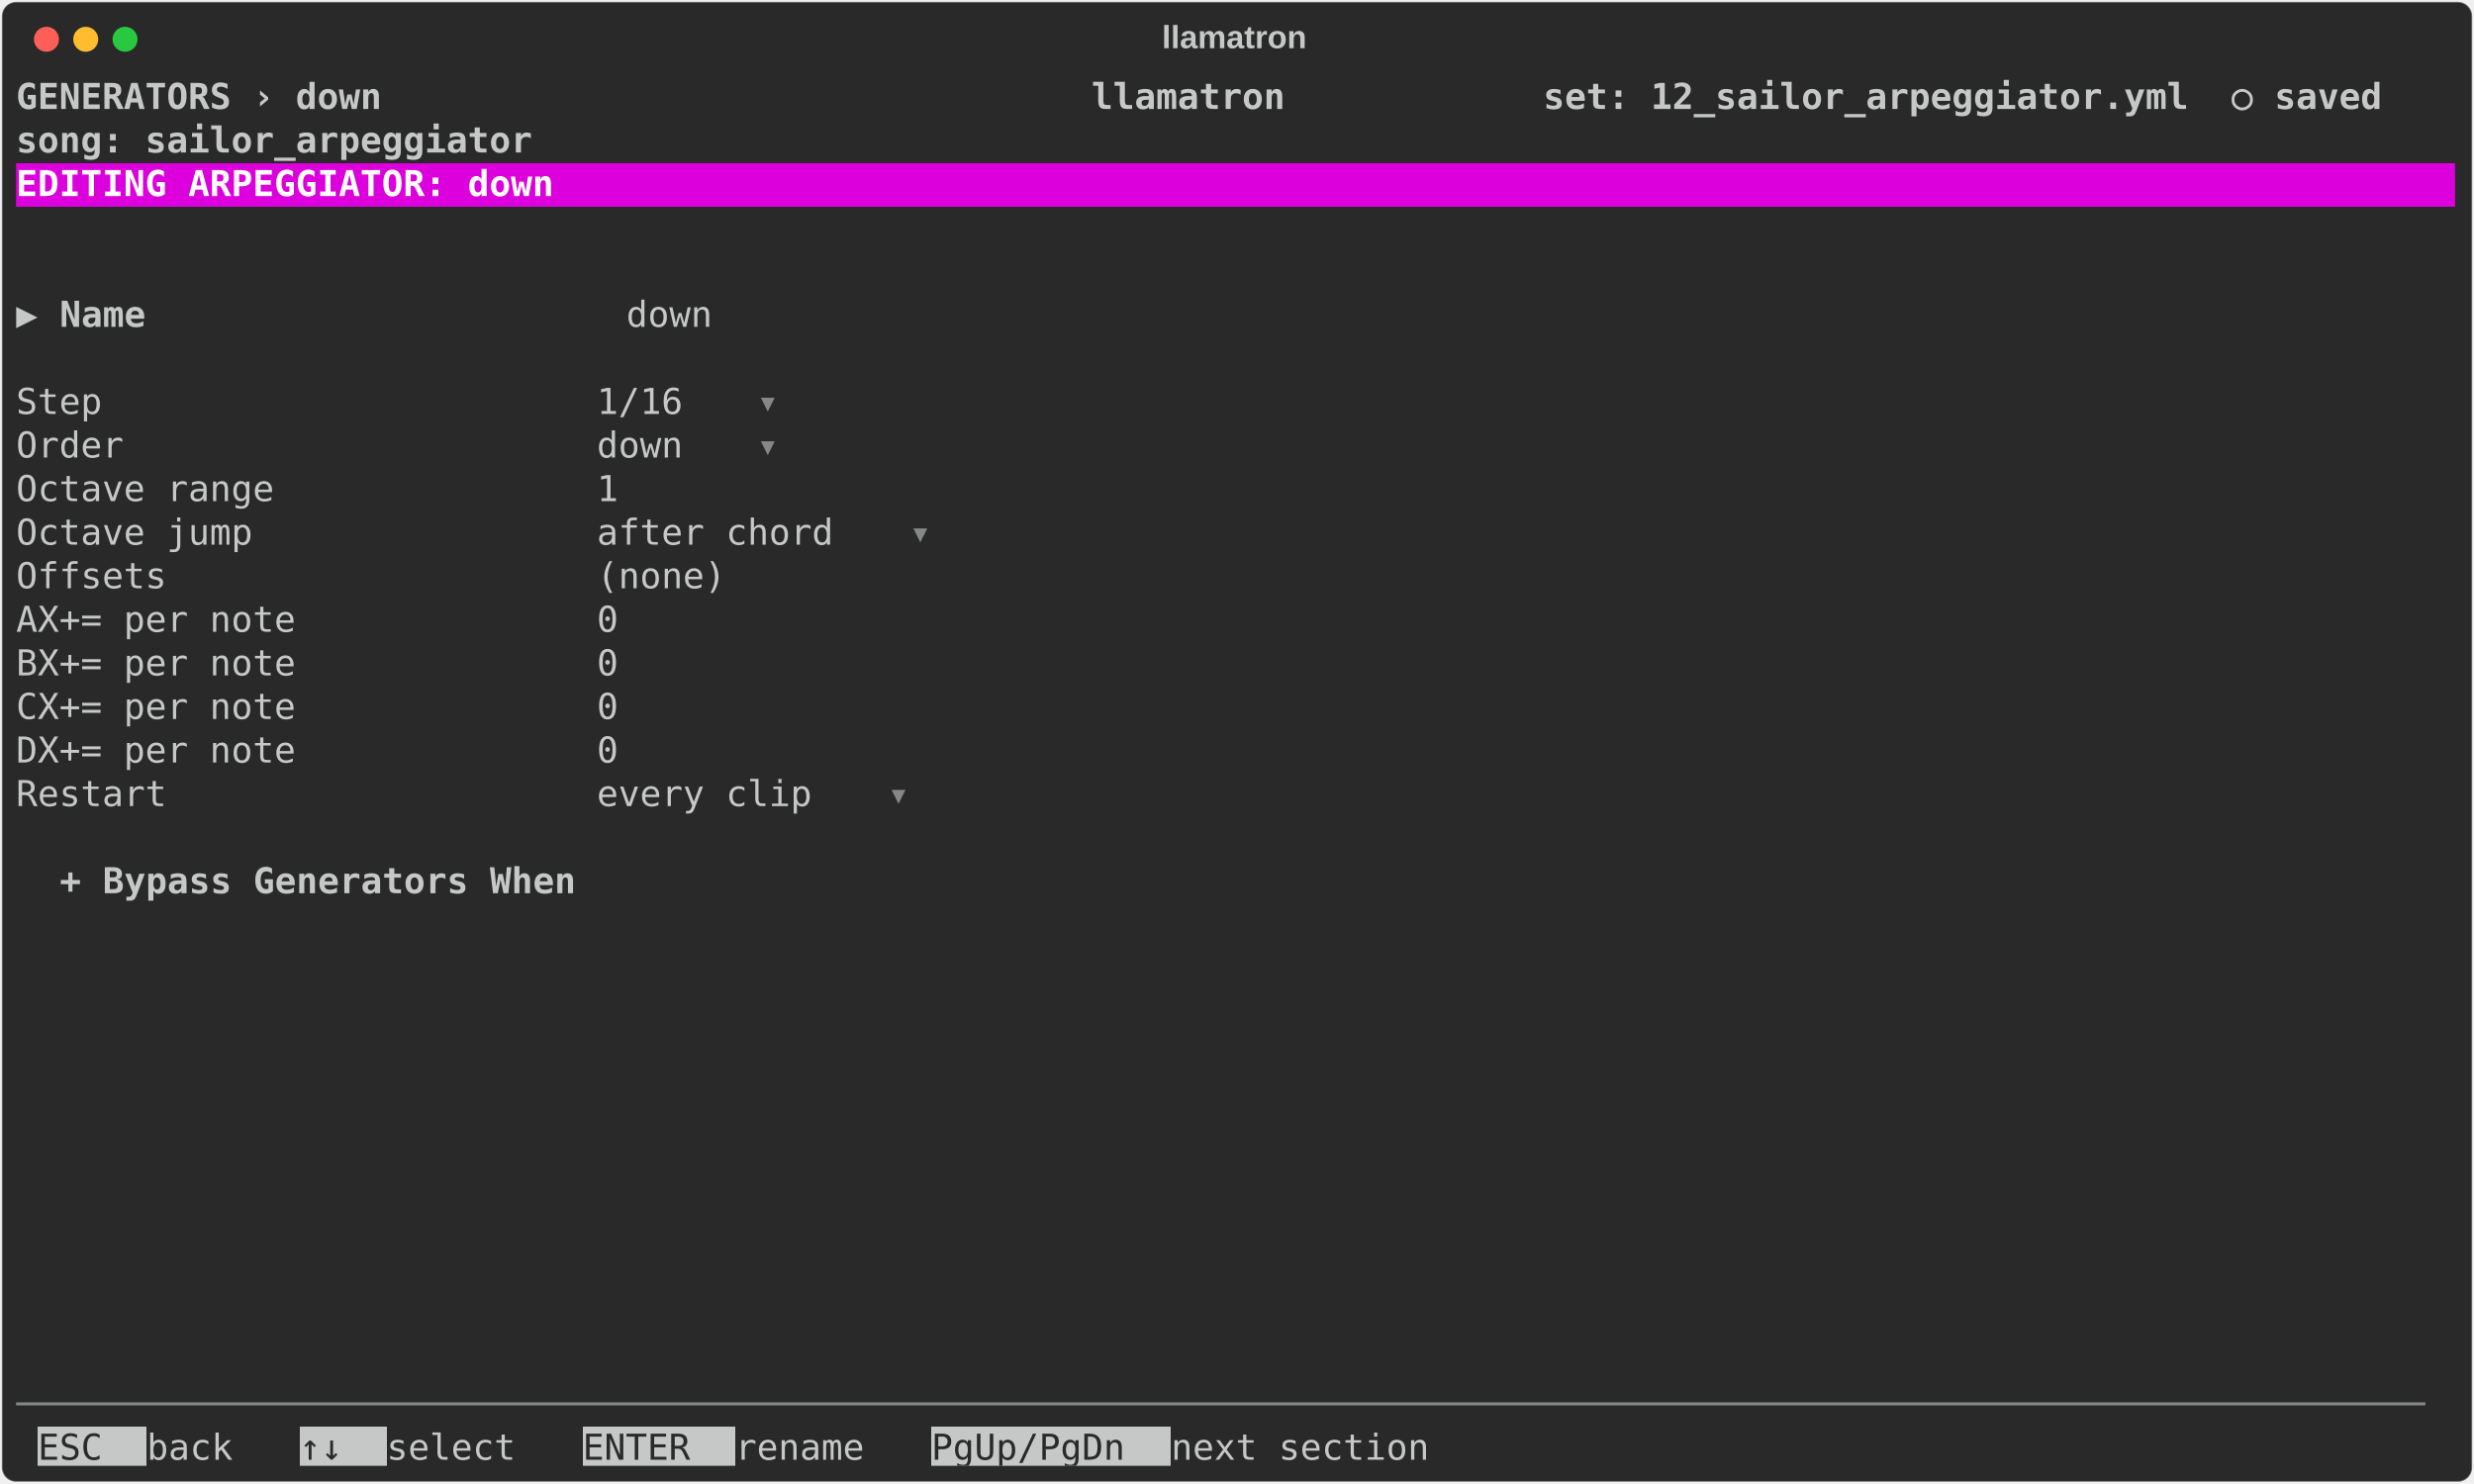
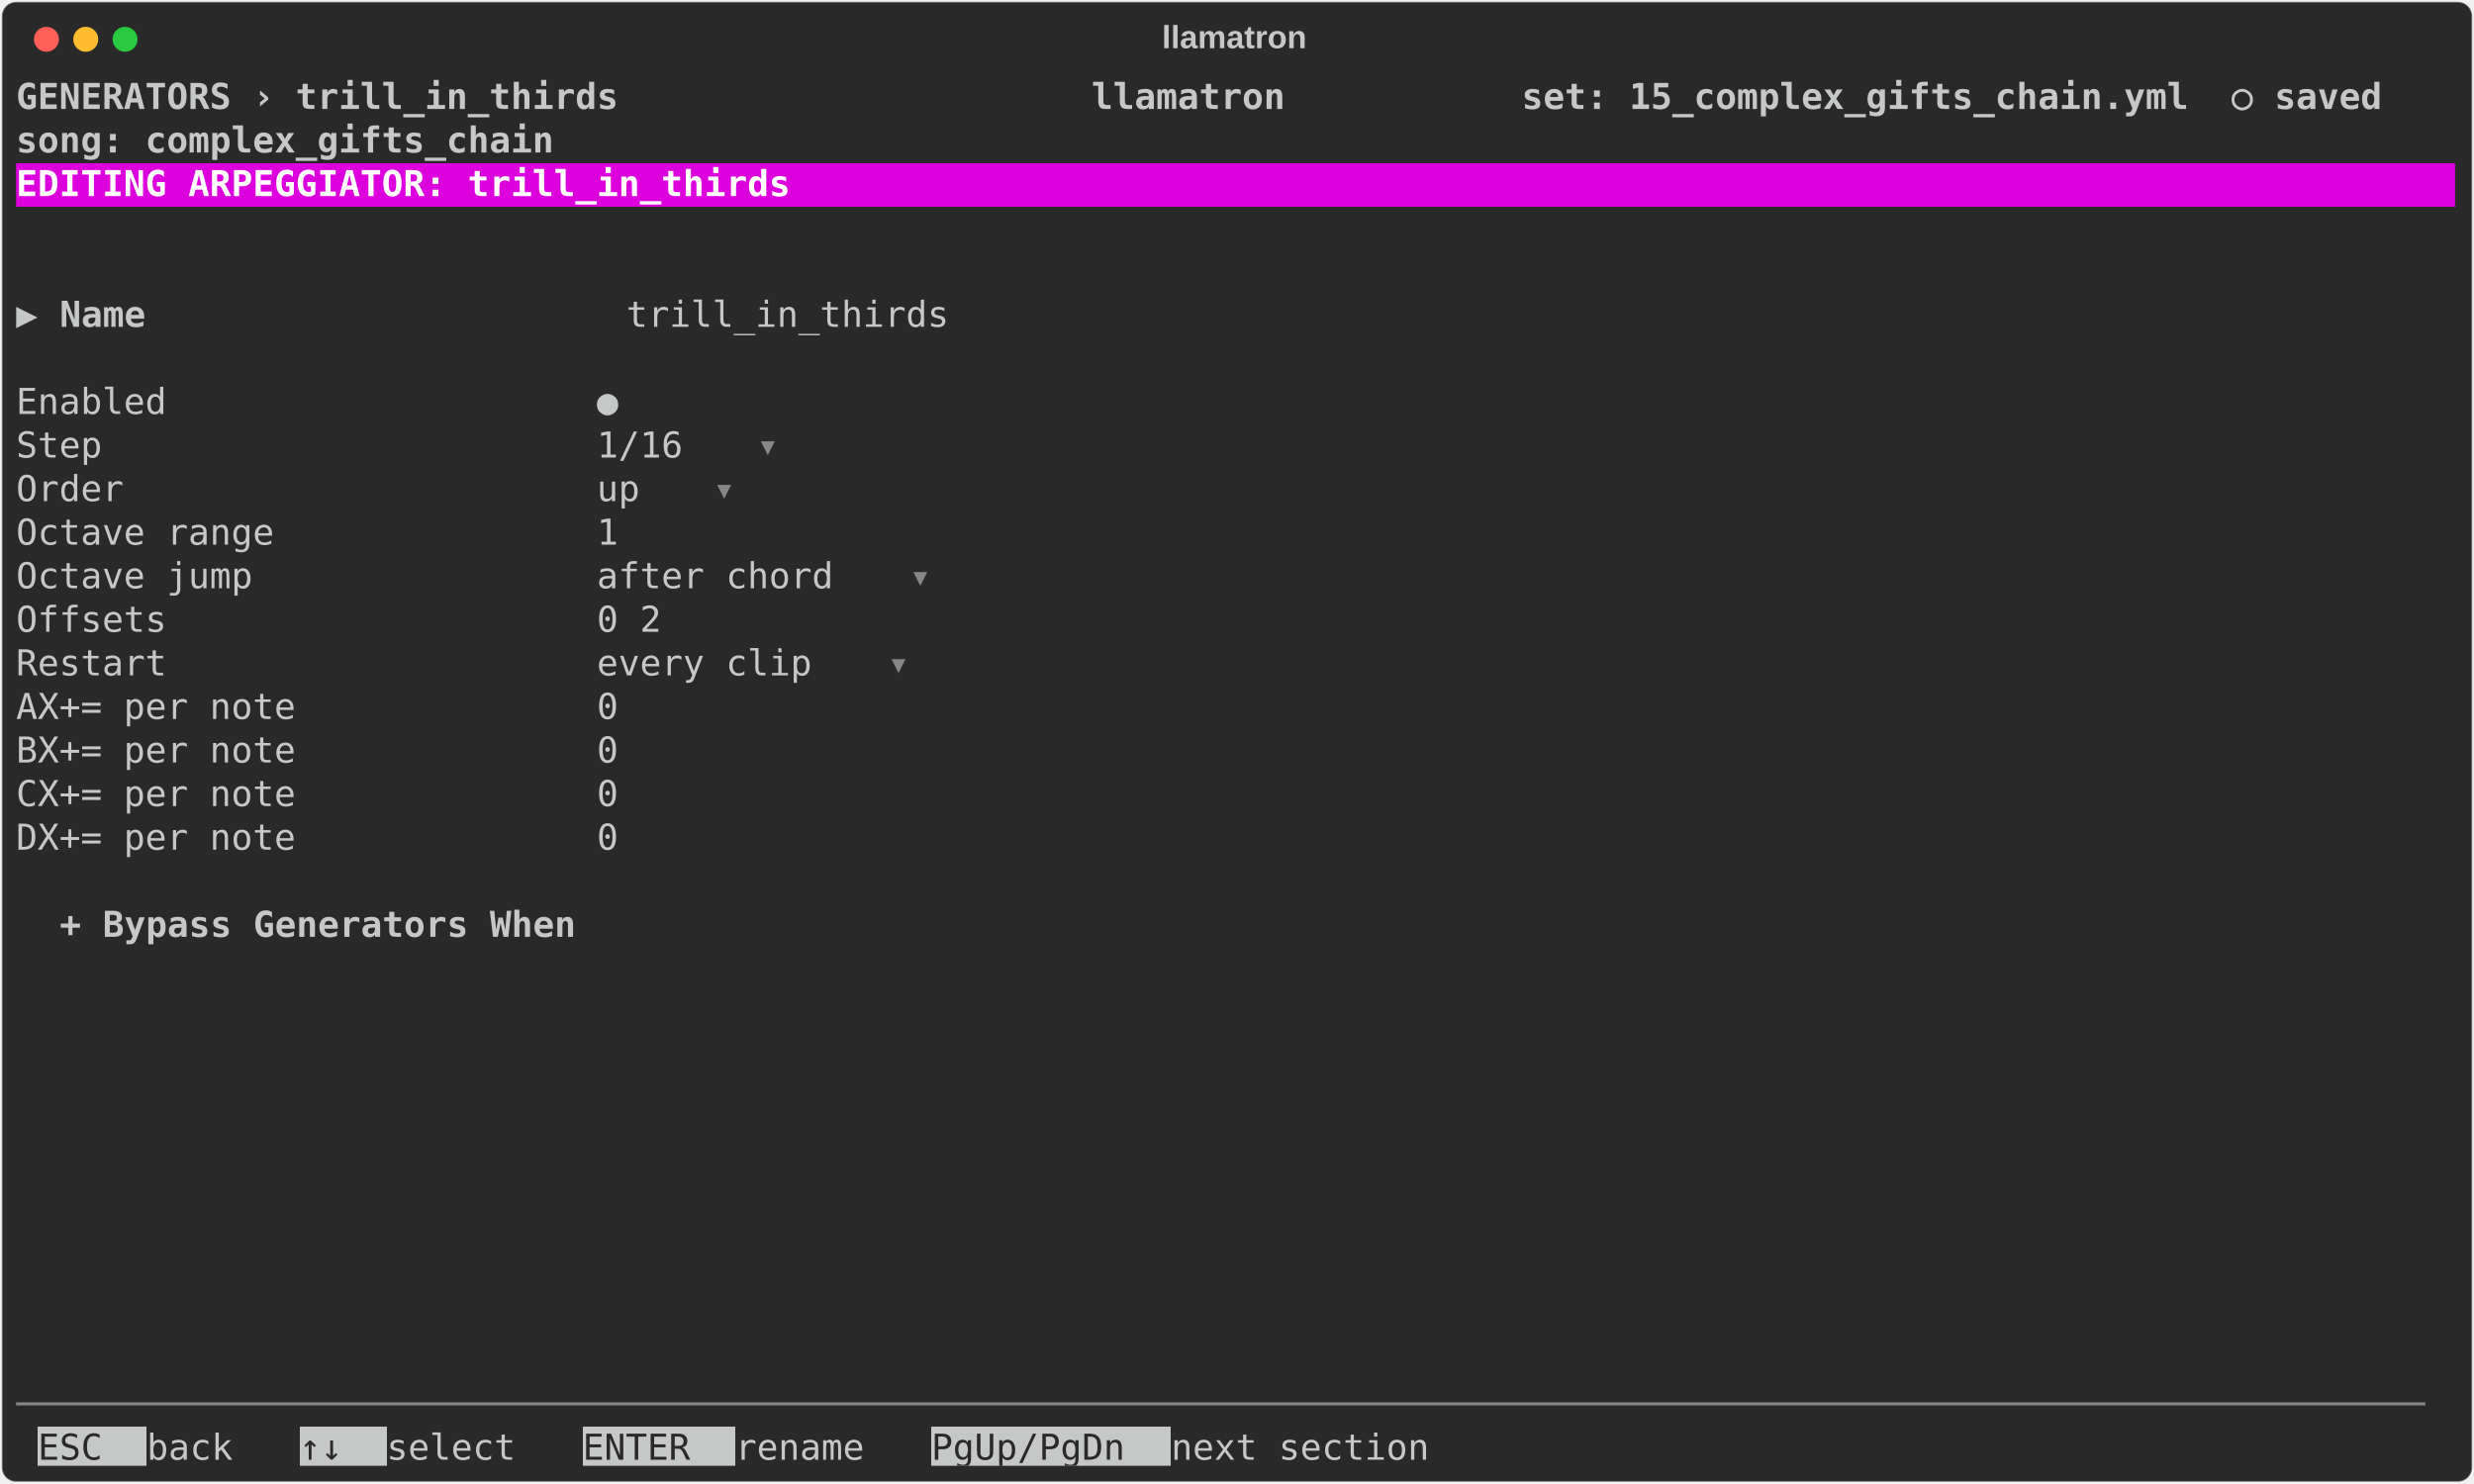
<svg xmlns="http://www.w3.org/2000/svg" class="rich-terminal" viewBox="0 0 1385 830.8">
  <style>

    @font-face {
        font-family: "Fira Code";
        src: local("FiraCode-Regular"),
                url("https://cdnjs.cloudflare.com/ajax/libs/firacode/6.2.0/woff2/FiraCode-Regular.woff2") format("woff2"),
                url("https://cdnjs.cloudflare.com/ajax/libs/firacode/6.2.0/woff/FiraCode-Regular.woff") format("woff");
        font-style: normal;
        font-weight: 400;
    }
    @font-face {
        font-family: "Fira Code";
        src: local("FiraCode-Bold"),
                url("https://cdnjs.cloudflare.com/ajax/libs/firacode/6.2.0/woff2/FiraCode-Bold.woff2") format("woff2"),
                url("https://cdnjs.cloudflare.com/ajax/libs/firacode/6.2.0/woff/FiraCode-Bold.woff") format("woff");
        font-style: bold;
        font-weight: 700;
    }

    .terminal-arp_editor-matrix {
        font-family: Fira Code, monospace;
        font-size: 20px;
        line-height: 24.4px;
        font-variant-east-asian: full-width;
    }

    .terminal-arp_editor-title {
        font-size: 18px;
        font-weight: bold;
        font-family: arial;
    }

    .terminal-arp_editor-r1 { fill: #c5c8c6;font-weight: bold }
.terminal-arp_editor-r2 { fill: #c5c8c6 }
.terminal-arp_editor-r3 { fill: #ffffff;font-weight: bold }
.terminal-arp_editor-r4 { fill: #868887 }
.terminal-arp_editor-r5 { fill: #292929 }
    </style>
  <defs>
    <clipPath id="terminal-arp_editor-clip-terminal">
      <rect x="0" y="0" width="1365.4" height="779.8" />
    </clipPath>
    <clipPath id="terminal-arp_editor-line-0">
      <rect x="0" y="1.5" width="1366.4" height="24.65" />
    </clipPath>
    <clipPath id="terminal-arp_editor-line-1">
      <rect x="0" y="25.9" width="1366.4" height="24.65" />
    </clipPath>
    <clipPath id="terminal-arp_editor-line-2">
      <rect x="0" y="50.3" width="1366.4" height="24.65" />
    </clipPath>
    <clipPath id="terminal-arp_editor-line-3">
      <rect x="0" y="74.7" width="1366.4" height="24.65" />
    </clipPath>
    <clipPath id="terminal-arp_editor-line-4">
      <rect x="0" y="99.1" width="1366.4" height="24.65" />
    </clipPath>
    <clipPath id="terminal-arp_editor-line-5">
      <rect x="0" y="123.5" width="1366.4" height="24.65" />
    </clipPath>
    <clipPath id="terminal-arp_editor-line-6">
      <rect x="0" y="147.9" width="1366.4" height="24.65" />
    </clipPath>
    <clipPath id="terminal-arp_editor-line-7">
      <rect x="0" y="172.3" width="1366.4" height="24.65" />
    </clipPath>
    <clipPath id="terminal-arp_editor-line-8">
      <rect x="0" y="196.7" width="1366.4" height="24.65" />
    </clipPath>
    <clipPath id="terminal-arp_editor-line-9">
      <rect x="0" y="221.1" width="1366.4" height="24.65" />
    </clipPath>
    <clipPath id="terminal-arp_editor-line-10">
      <rect x="0" y="245.5" width="1366.4" height="24.65" />
    </clipPath>
    <clipPath id="terminal-arp_editor-line-11">
      <rect x="0" y="269.9" width="1366.4" height="24.65" />
    </clipPath>
    <clipPath id="terminal-arp_editor-line-12">
      <rect x="0" y="294.3" width="1366.4" height="24.65" />
    </clipPath>
    <clipPath id="terminal-arp_editor-line-13">
      <rect x="0" y="318.7" width="1366.4" height="24.65" />
    </clipPath>
    <clipPath id="terminal-arp_editor-line-14">
      <rect x="0" y="343.1" width="1366.4" height="24.65" />
    </clipPath>
    <clipPath id="terminal-arp_editor-line-15">
      <rect x="0" y="367.5" width="1366.4" height="24.65" />
    </clipPath>
    <clipPath id="terminal-arp_editor-line-16">
      <rect x="0" y="391.9" width="1366.4" height="24.65" />
    </clipPath>
    <clipPath id="terminal-arp_editor-line-17">
      <rect x="0" y="416.3" width="1366.4" height="24.65" />
    </clipPath>
    <clipPath id="terminal-arp_editor-line-18">
      <rect x="0" y="440.7" width="1366.4" height="24.65" />
    </clipPath>
    <clipPath id="terminal-arp_editor-line-19">
      <rect x="0" y="465.1" width="1366.4" height="24.65" />
    </clipPath>
    <clipPath id="terminal-arp_editor-line-20">
      <rect x="0" y="489.5" width="1366.4" height="24.65" />
    </clipPath>
    <clipPath id="terminal-arp_editor-line-21">
      <rect x="0" y="513.9" width="1366.4" height="24.65" />
    </clipPath>
    <clipPath id="terminal-arp_editor-line-22">
      <rect x="0" y="538.3" width="1366.4" height="24.65" />
    </clipPath>
    <clipPath id="terminal-arp_editor-line-23">
      <rect x="0" y="562.7" width="1366.4" height="24.65" />
    </clipPath>
    <clipPath id="terminal-arp_editor-line-24">
      <rect x="0" y="587.1" width="1366.4" height="24.65" />
    </clipPath>
    <clipPath id="terminal-arp_editor-line-25">
      <rect x="0" y="611.5" width="1366.4" height="24.65" />
    </clipPath>
    <clipPath id="terminal-arp_editor-line-26">
      <rect x="0" y="635.9" width="1366.4" height="24.65" />
    </clipPath>
    <clipPath id="terminal-arp_editor-line-27">
      <rect x="0" y="660.3" width="1366.4" height="24.65" />
    </clipPath>
    <clipPath id="terminal-arp_editor-line-28">
      <rect x="0" y="684.7" width="1366.4" height="24.65" />
    </clipPath>
    <clipPath id="terminal-arp_editor-line-29">
      <rect x="0" y="709.1" width="1366.4" height="24.65" />
    </clipPath>
    <clipPath id="terminal-arp_editor-line-30">
      <rect x="0" y="733.5" width="1366.4" height="24.65" />
    </clipPath>
  </defs>
  <rect fill="#292929" stroke="rgba(255,255,255,0.35)" stroke-width="1" x="1" y="1" width="1383" height="828.8" rx="8" />
  <text class="terminal-arp_editor-title" fill="#c5c8c6" text-anchor="middle" x="691" y="27">llamatron</text>
  <g transform="translate(26,22)">
    <circle cx="0" cy="0" r="7" fill="#ff5f57" />
    <circle cx="22" cy="0" r="7" fill="#febc2e" />
    <circle cx="44" cy="0" r="7" fill="#28c840" />
  </g>
  <g transform="translate(9, 41)" clip-path="url(#terminal-arp_editor-clip-terminal)">
    <rect fill="#dc00dc" x="0" y="50.3" width="1366.4" height="24.65" shape-rendering="crispEdges" />
    <rect fill="#c5c8c6" x="12.2" y="757.9" width="61" height="24.65" shape-rendering="crispEdges" />
    <rect fill="#c5c8c6" x="158.6" y="757.9" width="48.8" height="24.65" shape-rendering="crispEdges" />
    <rect fill="#c5c8c6" x="317.2" y="757.9" width="85.4" height="24.65" shape-rendering="crispEdges" />
    <rect fill="#c5c8c6" x="512.4" y="757.9" width="134.2" height="24.65" shape-rendering="crispEdges" />
    <g class="terminal-arp_editor-matrix">
-       <text class="terminal-arp_editor-r1" x="0" y="20" textLength="1366.4" clip-path="url(#terminal-arp_editor-line-0)"> GENERATORS › down                                 llamatron            set: 12_sailor_arpeggiator.yml  ○ saved </text>
+       <text class="terminal-arp_editor-r1" x="0" y="20" textLength="1366.4" clip-path="url(#terminal-arp_editor-line-0)"> GENERATORS › trill_in_thirds                      llamatron           set: 15_complex_gifts_chain.yml  ○ saved </text>
      <text class="terminal-arp_editor-r2" x="1366.4" y="20" textLength="12.2" clip-path="url(#terminal-arp_editor-line-0)">
</text>
-       <text class="terminal-arp_editor-r1" x="0" y="44.4" textLength="1366.4" clip-path="url(#terminal-arp_editor-line-1)">                                                                        song: sailor_arpeggiator                </text>
+       <text class="terminal-arp_editor-r1" x="0" y="44.4" textLength="1366.4" clip-path="url(#terminal-arp_editor-line-1)">                                                                       song: complex_gifts_chain                </text>
      <text class="terminal-arp_editor-r2" x="1366.4" y="44.4" textLength="12.2" clip-path="url(#terminal-arp_editor-line-1)">
</text>
-       <text class="terminal-arp_editor-r3" x="0" y="68.8" textLength="1366.4" clip-path="url(#terminal-arp_editor-line-2)"> EDITING ARPEGGIATOR: down                                                                                      </text>
+       <text class="terminal-arp_editor-r3" x="0" y="68.8" textLength="1366.4" clip-path="url(#terminal-arp_editor-line-2)"> EDITING ARPEGGIATOR: trill_in_thirds                                                                           </text>
      <text class="terminal-arp_editor-r2" x="1366.4" y="68.8" textLength="12.2" clip-path="url(#terminal-arp_editor-line-2)">
</text>
      <text class="terminal-arp_editor-r2" x="1366.4" y="93.2" textLength="12.2" clip-path="url(#terminal-arp_editor-line-3)">
</text>
      <text class="terminal-arp_editor-r2" x="1366.4" y="117.6" textLength="12.2" clip-path="url(#terminal-arp_editor-line-4)">
</text>
      <text class="terminal-arp_editor-r2" x="0" y="142" textLength="24.4" clip-path="url(#terminal-arp_editor-line-5)">▶ </text>
      <text class="terminal-arp_editor-r1" x="24.4" y="142" textLength="317.2" clip-path="url(#terminal-arp_editor-line-5)">Name                      </text>
-       <text class="terminal-arp_editor-r2" x="341.6" y="142" textLength="73.2" clip-path="url(#terminal-arp_editor-line-5)"> down </text>
+       <text class="terminal-arp_editor-r2" x="341.6" y="142" textLength="207.4" clip-path="url(#terminal-arp_editor-line-5)"> trill_in_thirds </text>
      <text class="terminal-arp_editor-r2" x="1366.4" y="142" textLength="12.2" clip-path="url(#terminal-arp_editor-line-5)">
</text>
      <text class="terminal-arp_editor-r2" x="1366.4" y="166.4" textLength="12.2" clip-path="url(#terminal-arp_editor-line-6)">
</text>
-       <text class="terminal-arp_editor-r2" x="0" y="190.8" textLength="414.8" clip-path="url(#terminal-arp_editor-line-7)">  Step                       1/16 </text>
-       <text class="terminal-arp_editor-r4" x="414.8" y="190.8" textLength="12.2" clip-path="url(#terminal-arp_editor-line-7)">▾</text>
+       <text class="terminal-arp_editor-r2" x="0" y="190.8" textLength="378.2" clip-path="url(#terminal-arp_editor-line-7)">  Enabled                    ● </text>
      <text class="terminal-arp_editor-r2" x="1366.4" y="190.8" textLength="12.2" clip-path="url(#terminal-arp_editor-line-7)">
</text>
-       <text class="terminal-arp_editor-r2" x="0" y="215.2" textLength="414.8" clip-path="url(#terminal-arp_editor-line-8)">  Order                      down </text>
+       <text class="terminal-arp_editor-r2" x="0" y="215.2" textLength="414.8" clip-path="url(#terminal-arp_editor-line-8)">  Step                       1/16 </text>
      <text class="terminal-arp_editor-r4" x="414.8" y="215.2" textLength="12.2" clip-path="url(#terminal-arp_editor-line-8)">▾</text>
      <text class="terminal-arp_editor-r2" x="1366.4" y="215.2" textLength="12.2" clip-path="url(#terminal-arp_editor-line-8)">
</text>
-       <text class="terminal-arp_editor-r2" x="0" y="239.6" textLength="378.2" clip-path="url(#terminal-arp_editor-line-9)">  Octave range               1 </text>
+       <text class="terminal-arp_editor-r2" x="0" y="239.6" textLength="390.4" clip-path="url(#terminal-arp_editor-line-9)">  Order                      up </text>
+       <text class="terminal-arp_editor-r4" x="390.4" y="239.6" textLength="12.2" clip-path="url(#terminal-arp_editor-line-9)">▾</text>
      <text class="terminal-arp_editor-r2" x="1366.4" y="239.6" textLength="12.2" clip-path="url(#terminal-arp_editor-line-9)">
</text>
-       <text class="terminal-arp_editor-r2" x="0" y="264" textLength="500.2" clip-path="url(#terminal-arp_editor-line-10)">  Octave jump                after chord </text>
-       <text class="terminal-arp_editor-r4" x="500.2" y="264" textLength="12.2" clip-path="url(#terminal-arp_editor-line-10)">▾</text>
+       <text class="terminal-arp_editor-r2" x="0" y="264" textLength="378.2" clip-path="url(#terminal-arp_editor-line-10)">  Octave range               1 </text>
      <text class="terminal-arp_editor-r2" x="1366.4" y="264" textLength="12.2" clip-path="url(#terminal-arp_editor-line-10)">
</text>
-       <text class="terminal-arp_editor-r2" x="0" y="288.4" textLength="439.2" clip-path="url(#terminal-arp_editor-line-11)">  Offsets                    (none) </text>
+       <text class="terminal-arp_editor-r2" x="0" y="288.4" textLength="500.2" clip-path="url(#terminal-arp_editor-line-11)">  Octave jump                after chord </text>
+       <text class="terminal-arp_editor-r4" x="500.2" y="288.4" textLength="12.2" clip-path="url(#terminal-arp_editor-line-11)">▾</text>
      <text class="terminal-arp_editor-r2" x="1366.4" y="288.4" textLength="12.2" clip-path="url(#terminal-arp_editor-line-11)">
</text>
-       <text class="terminal-arp_editor-r2" x="0" y="312.8" textLength="378.2" clip-path="url(#terminal-arp_editor-line-12)">  AX+= per note              0 </text>
+       <text class="terminal-arp_editor-r2" x="0" y="312.8" textLength="402.6" clip-path="url(#terminal-arp_editor-line-12)">  Offsets                    0 2 </text>
      <text class="terminal-arp_editor-r2" x="1366.4" y="312.8" textLength="12.2" clip-path="url(#terminal-arp_editor-line-12)">
</text>
-       <text class="terminal-arp_editor-r2" x="0" y="337.2" textLength="378.2" clip-path="url(#terminal-arp_editor-line-13)">  BX+= per note              0 </text>
+       <text class="terminal-arp_editor-r2" x="0" y="337.2" textLength="488" clip-path="url(#terminal-arp_editor-line-13)">  Restart                    every clip </text>
+       <text class="terminal-arp_editor-r4" x="488" y="337.2" textLength="12.2" clip-path="url(#terminal-arp_editor-line-13)">▾</text>
      <text class="terminal-arp_editor-r2" x="1366.4" y="337.2" textLength="12.2" clip-path="url(#terminal-arp_editor-line-13)">
</text>
-       <text class="terminal-arp_editor-r2" x="0" y="361.6" textLength="378.2" clip-path="url(#terminal-arp_editor-line-14)">  CX+= per note              0 </text>
+       <text class="terminal-arp_editor-r2" x="0" y="361.6" textLength="378.2" clip-path="url(#terminal-arp_editor-line-14)">  AX+= per note              0 </text>
      <text class="terminal-arp_editor-r2" x="1366.4" y="361.6" textLength="12.2" clip-path="url(#terminal-arp_editor-line-14)">
</text>
-       <text class="terminal-arp_editor-r2" x="0" y="386" textLength="378.2" clip-path="url(#terminal-arp_editor-line-15)">  DX+= per note              0 </text>
+       <text class="terminal-arp_editor-r2" x="0" y="386" textLength="378.2" clip-path="url(#terminal-arp_editor-line-15)">  BX+= per note              0 </text>
      <text class="terminal-arp_editor-r2" x="1366.4" y="386" textLength="12.2" clip-path="url(#terminal-arp_editor-line-15)">
</text>
-       <text class="terminal-arp_editor-r2" x="0" y="410.4" textLength="488" clip-path="url(#terminal-arp_editor-line-16)">  Restart                    every clip </text>
-       <text class="terminal-arp_editor-r4" x="488" y="410.4" textLength="12.2" clip-path="url(#terminal-arp_editor-line-16)">▾</text>
+       <text class="terminal-arp_editor-r2" x="0" y="410.4" textLength="378.2" clip-path="url(#terminal-arp_editor-line-16)">  CX+= per note              0 </text>
      <text class="terminal-arp_editor-r2" x="1366.4" y="410.4" textLength="12.2" clip-path="url(#terminal-arp_editor-line-16)">
</text>
+       <text class="terminal-arp_editor-r2" x="0" y="434.8" textLength="378.2" clip-path="url(#terminal-arp_editor-line-17)">  DX+= per note              0 </text>
      <text class="terminal-arp_editor-r2" x="1366.4" y="434.8" textLength="12.2" clip-path="url(#terminal-arp_editor-line-17)">
</text>
-       <text class="terminal-arp_editor-r1" x="24.4" y="459.2" textLength="317.2" clip-path="url(#terminal-arp_editor-line-18)">+ Bypass Generators When  </text>
      <text class="terminal-arp_editor-r2" x="1366.4" y="459.2" textLength="12.2" clip-path="url(#terminal-arp_editor-line-18)">
</text>
+       <text class="terminal-arp_editor-r1" x="24.4" y="483.6" textLength="317.2" clip-path="url(#terminal-arp_editor-line-19)">+ Bypass Generators When  </text>
      <text class="terminal-arp_editor-r2" x="1366.4" y="483.6" textLength="12.2" clip-path="url(#terminal-arp_editor-line-19)">
</text>
      <text class="terminal-arp_editor-r2" x="1366.4" y="508" textLength="12.2" clip-path="url(#terminal-arp_editor-line-20)">
</text>
      <text class="terminal-arp_editor-r2" x="1366.4" y="532.4" textLength="12.2" clip-path="url(#terminal-arp_editor-line-21)">
</text>
      <text class="terminal-arp_editor-r2" x="1366.4" y="556.8" textLength="12.2" clip-path="url(#terminal-arp_editor-line-22)">
</text>
      <text class="terminal-arp_editor-r2" x="1366.4" y="581.2" textLength="12.2" clip-path="url(#terminal-arp_editor-line-23)">
</text>
      <text class="terminal-arp_editor-r2" x="1366.4" y="605.6" textLength="12.2" clip-path="url(#terminal-arp_editor-line-24)">
</text>
      <text class="terminal-arp_editor-r2" x="1366.4" y="630" textLength="12.2" clip-path="url(#terminal-arp_editor-line-25)">
</text>
      <text class="terminal-arp_editor-r2" x="1366.4" y="654.4" textLength="12.2" clip-path="url(#terminal-arp_editor-line-26)">
</text>
      <text class="terminal-arp_editor-r2" x="1366.4" y="678.8" textLength="12.2" clip-path="url(#terminal-arp_editor-line-27)">
</text>
      <text class="terminal-arp_editor-r2" x="1366.4" y="703.2" textLength="12.2" clip-path="url(#terminal-arp_editor-line-28)">
</text>
      <text class="terminal-arp_editor-r2" x="1366.4" y="727.6" textLength="12.2" clip-path="url(#terminal-arp_editor-line-29)">
</text>
      <text class="terminal-arp_editor-r4" x="0" y="752" textLength="1366.4" clip-path="url(#terminal-arp_editor-line-30)">────────────────────────────────────────────────────────────────────────────────────────────────────────────────</text>
      <text class="terminal-arp_editor-r2" x="1366.4" y="752" textLength="12.2" clip-path="url(#terminal-arp_editor-line-30)">
</text>
      <text class="terminal-arp_editor-r5" x="12.2" y="776.4" textLength="61" clip-path="url(#terminal-arp_editor-line-31)"> ESC </text>
      <text class="terminal-arp_editor-r2" x="73.2" y="776.4" textLength="85.4" clip-path="url(#terminal-arp_editor-line-31)"> back  </text>
      <text class="terminal-arp_editor-r5" x="158.6" y="776.4" textLength="48.8" clip-path="url(#terminal-arp_editor-line-31)"> ↑↓ </text>
      <text class="terminal-arp_editor-r2" x="207.4" y="776.4" textLength="109.8" clip-path="url(#terminal-arp_editor-line-31)"> select  </text>
      <text class="terminal-arp_editor-r5" x="317.2" y="776.4" textLength="85.4" clip-path="url(#terminal-arp_editor-line-31)"> ENTER </text>
      <text class="terminal-arp_editor-r2" x="402.6" y="776.4" textLength="109.8" clip-path="url(#terminal-arp_editor-line-31)"> rename  </text>
      <text class="terminal-arp_editor-r5" x="512.4" y="776.4" textLength="134.2" clip-path="url(#terminal-arp_editor-line-31)"> PgUp/PgDn </text>
      <text class="terminal-arp_editor-r2" x="646.6" y="776.4" textLength="183" clip-path="url(#terminal-arp_editor-line-31)"> next section  </text>
    </g>
  </g>
</svg>
